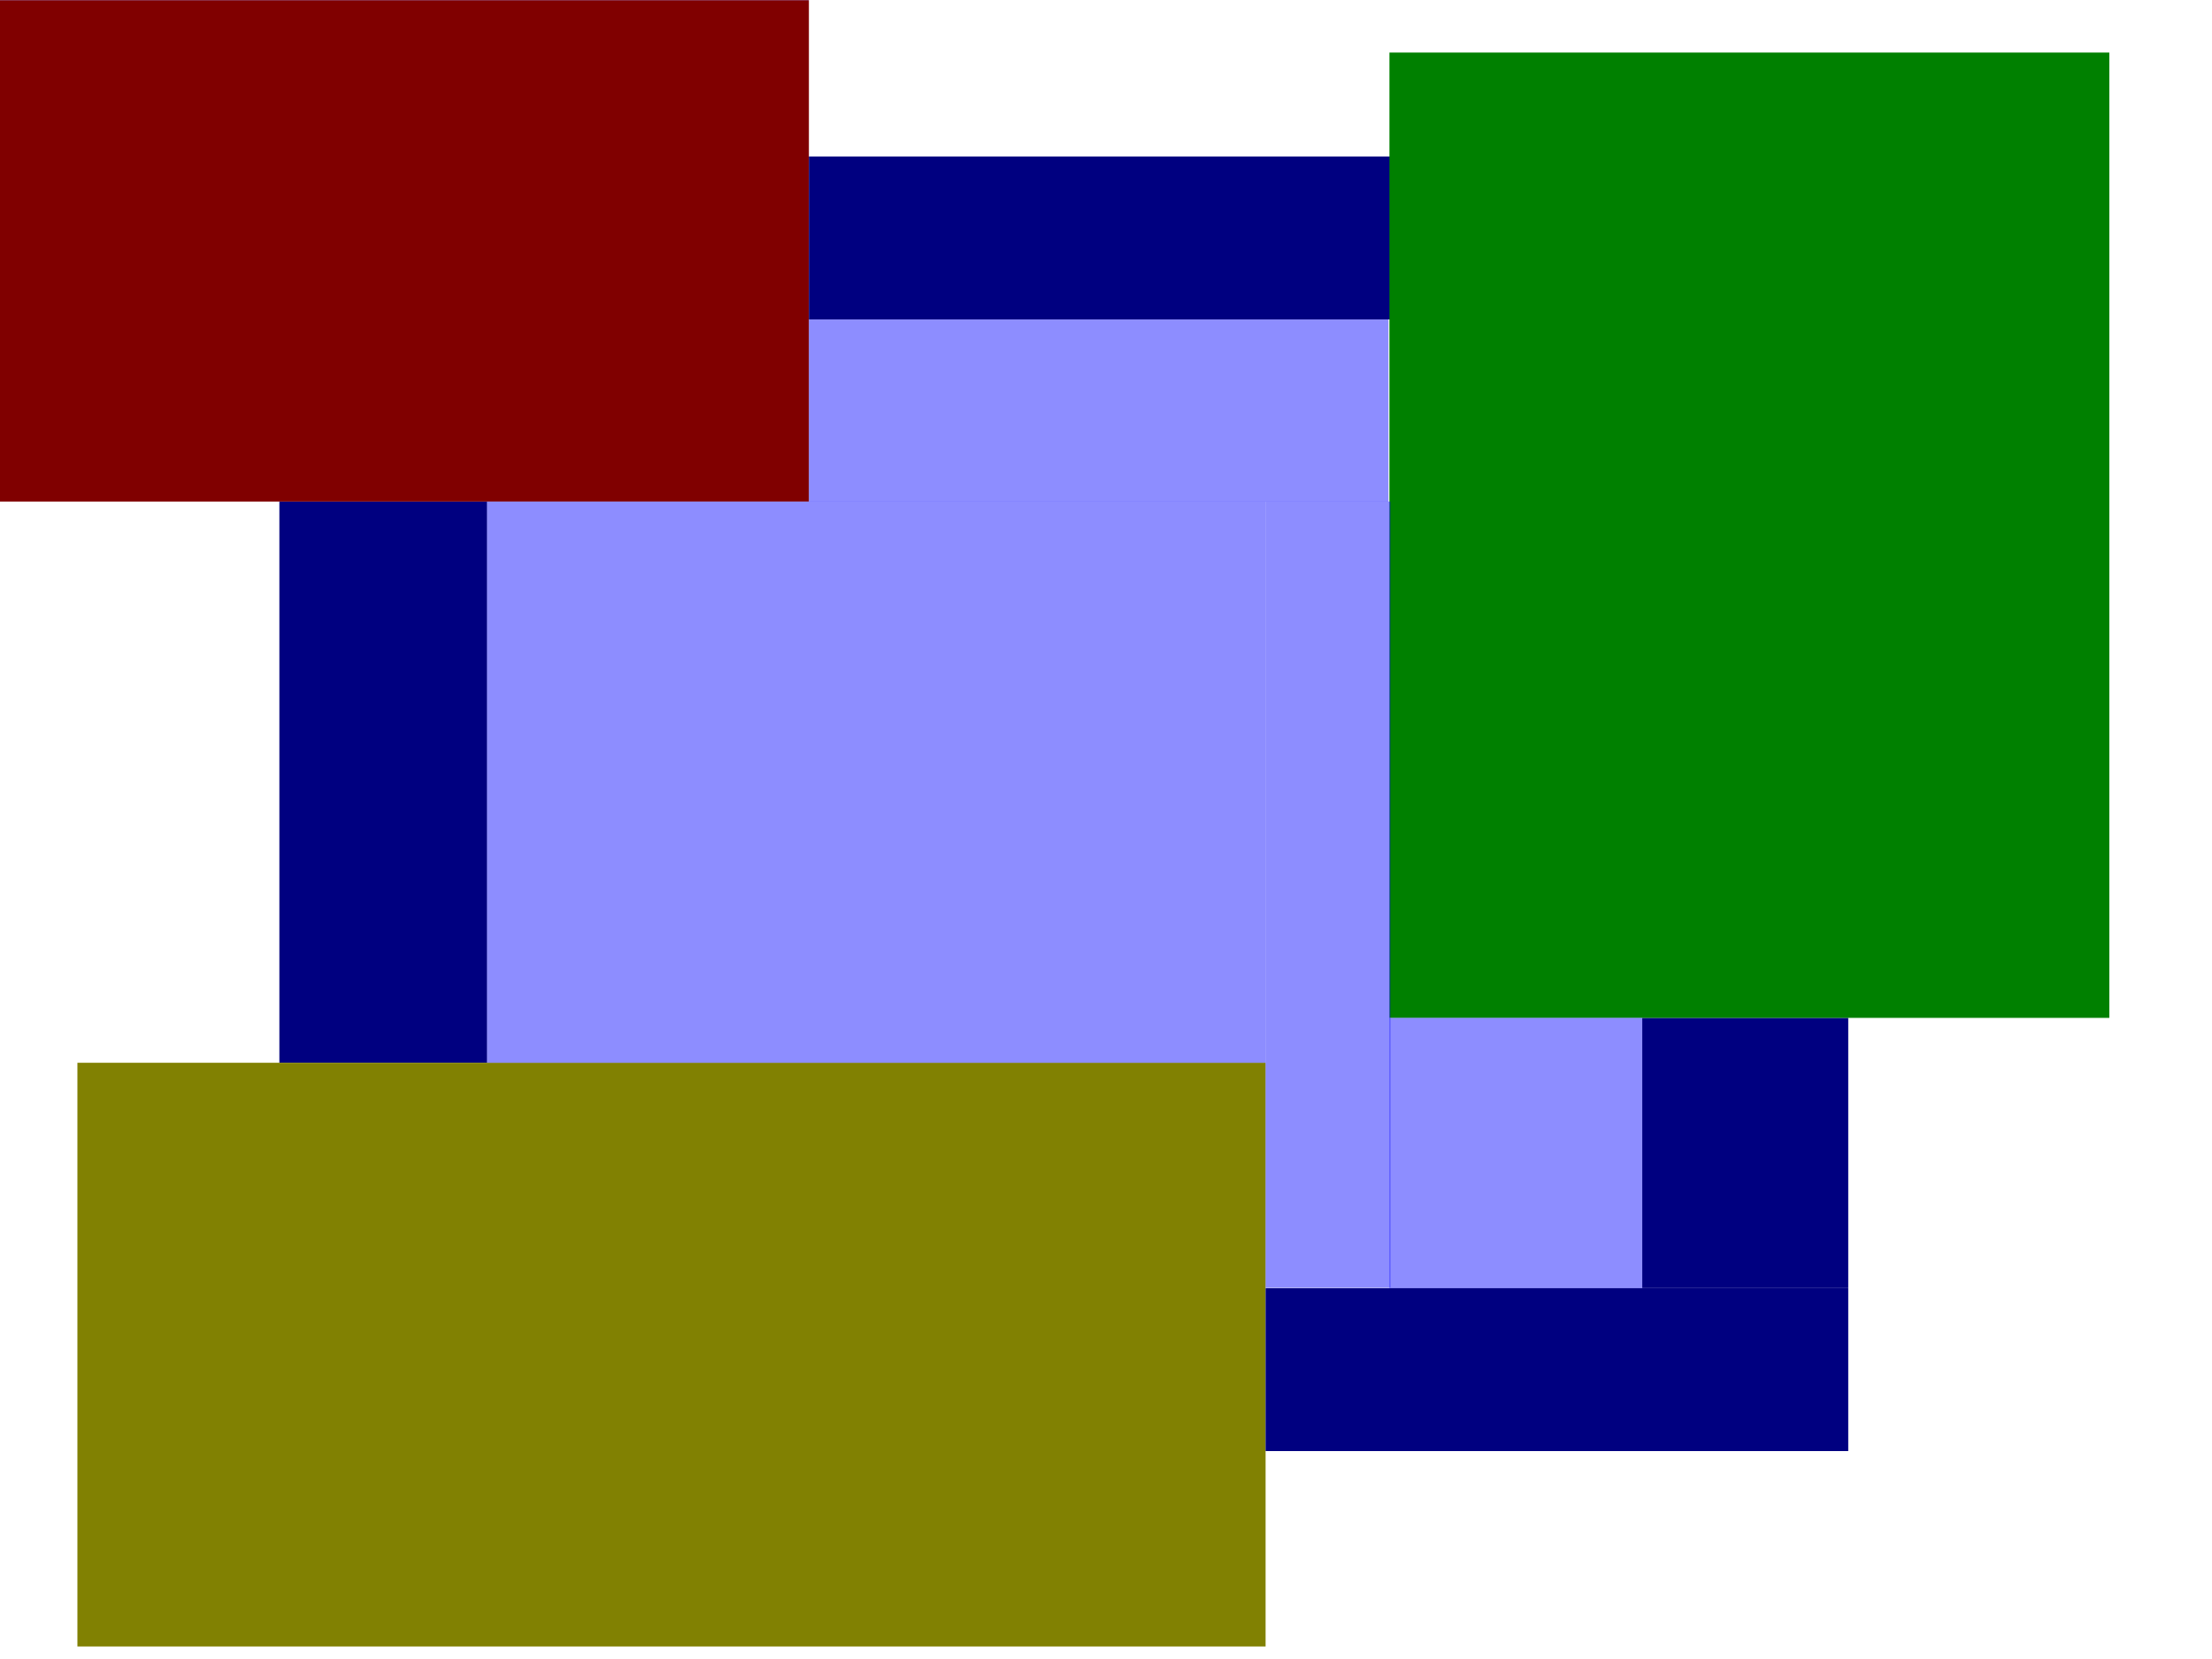
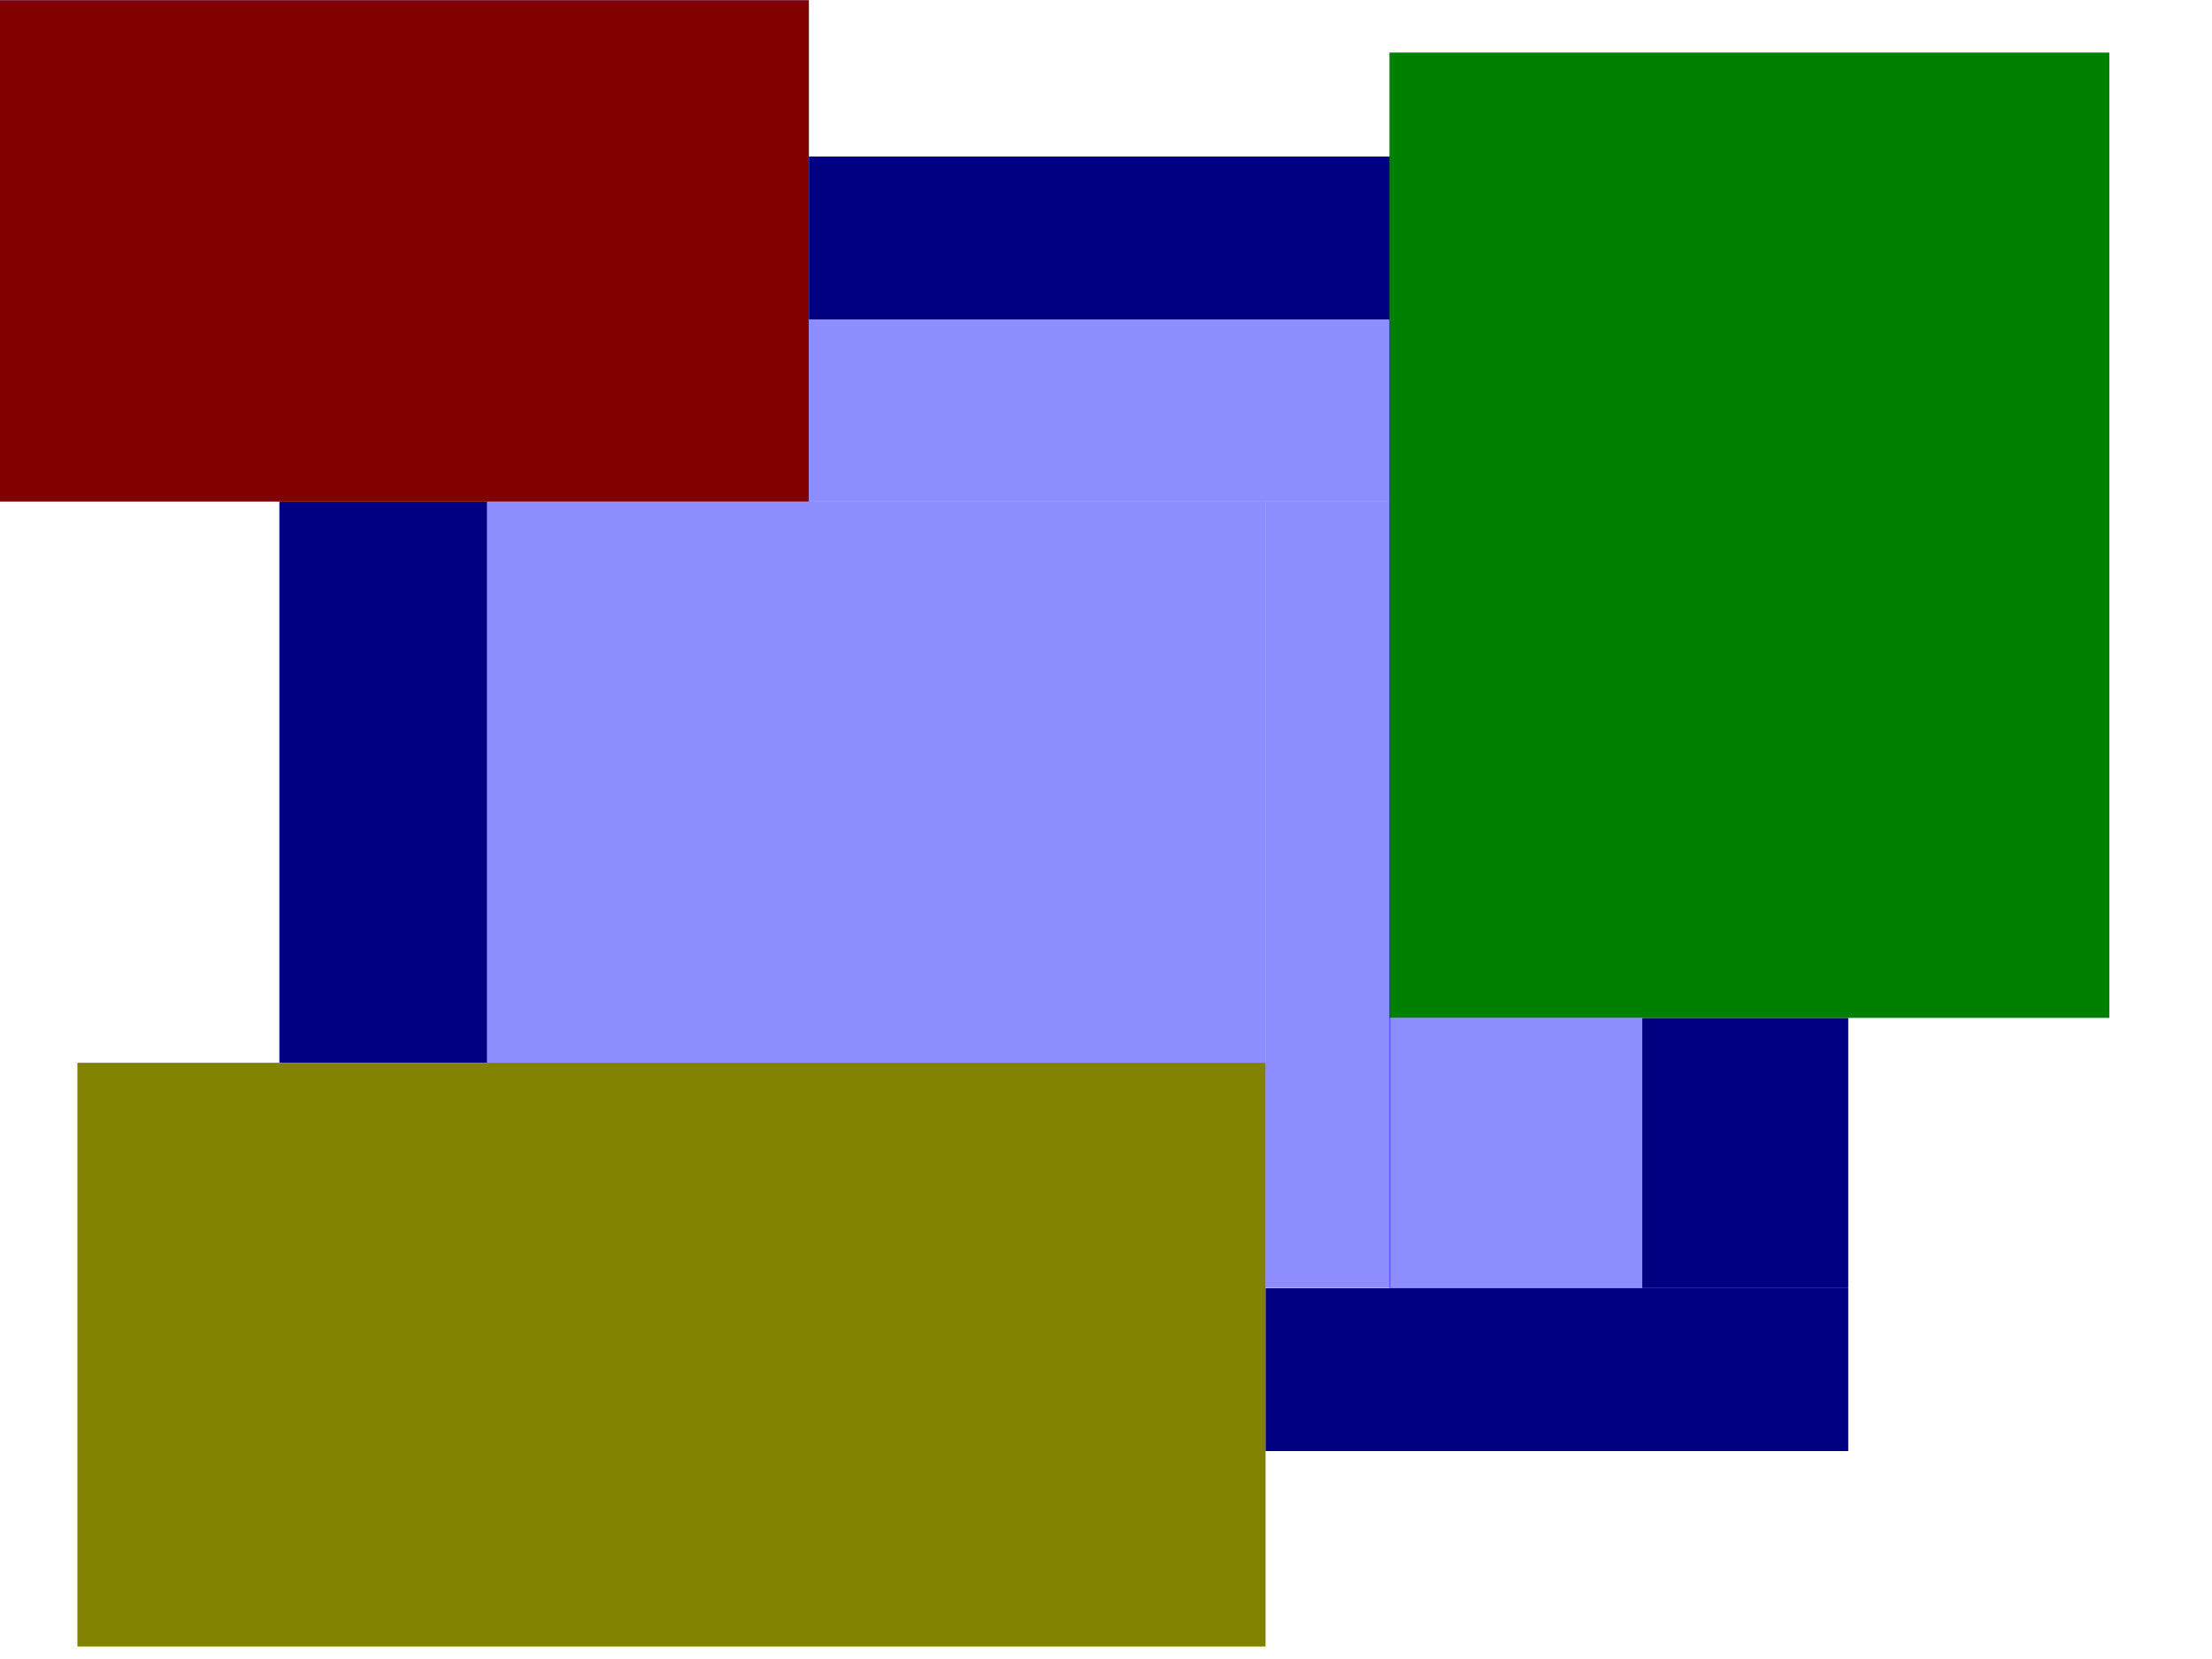
<svg xmlns="http://www.w3.org/2000/svg" width="800" height="600" viewBox="0 0 800 600" version="1.1" id="svg8">
  <defs id="defs2" />
  <g id="layer1" style="display:inline">
    <rect style="fill:#000080;stroke:none;stroke-width:1.162" id="rect16-0" width="75.121" height="202.978" x="101.039" y="181.39" />
    <rect style="opacity:0.99;fill:#808000;stroke:none;stroke-width:1.685" id="rect3703" width="429.724" height="211.097" x="27.995" y="384.368" />
    <rect style="fill:#000080;stroke:none;stroke-width:1.048" id="rect16-8" width="210.72" height="58.935" x="457.719" y="465.861" />
    <rect style="fill:#000080;stroke:none;stroke-width:0.803" id="rect16-0-1" width="74.5" height="97.732" x="593.939" y="368.129" />
    <rect ry="0" style="display:inline;fill:#800000;fill-opacity:1;stroke:none;stroke-width:1.271" y="0.064" x="-3.8235061e-007" height="181.327" width="292.548" id="rect14" />
    <rect y="56.592" x="292.548" height="58.935" width="210.72" id="rect16" style="display:inline;fill:#000080;stroke:none;stroke-width:1.048" />
    <rect y="19.008" x="502.511" height="349.121" width="260.354" id="rect3720" style="display:inline;fill:#008000;stroke:none;stroke-width:1.362" />
  </g>
  <g id="layer2">
    <rect style="opacity:0.99;fill:#0000ff;fill-opacity:0.453;stroke:none;stroke-opacity:1" id="rect4491" width="281.559" height="202.978" x="176.16" y="181.39" />
-     <rect style="opacity:0.99;fill:#0000ff;fill-opacity:0.453;stroke:none;stroke-opacity:1" id="rect4493" width="209.595" height="65.901" x="292.548" y="115.527" ry="0" />
+     <rect style="opacity:0.99;fill:#0000ff;fill-opacity:0.453;stroke:none;stroke-width:0.98;stroke-opacity:1" id="rect4493" width="210.309" height="65.863" x="292.548" y="115.527" ry="0" />
    <rect style="opacity:0.99;fill:#0000ff;fill-opacity:0.453;stroke:none;stroke-opacity:1" id="rect4499" width="45.138" height="284.324" x="457.719" y="181.39" />
    <rect style="opacity:0.99;fill:#0000ff;fill-opacity:0.453;stroke:none;stroke-opacity:1" id="rect4501" width="91.428" height="97.732" x="502.511" y="368.129" />
    <rect style="opacity:0.99;fill:#0000ff;fill-opacity:0.453;stroke:none;stroke-opacity:1" id="rect4505" width="292.548" height="80.064" x="-9.3787506e-008" y="-80" />
    <rect style="opacity:0.99;fill:#0000ff;fill-opacity:0.453;stroke:none;stroke-opacity:1" id="rect4507" width="85.714" height="261.39" x="-85.714" y="-80" />
    <rect style="opacity:0.99;fill:#0000ff;fill-opacity:0.453;stroke:none;stroke-opacity:1" id="rect4513" width="40.714" height="105.714" x="-71.063" y="228.287" ry="0" rx="0" transform="rotate(0)" />
  </g>
</svg>
